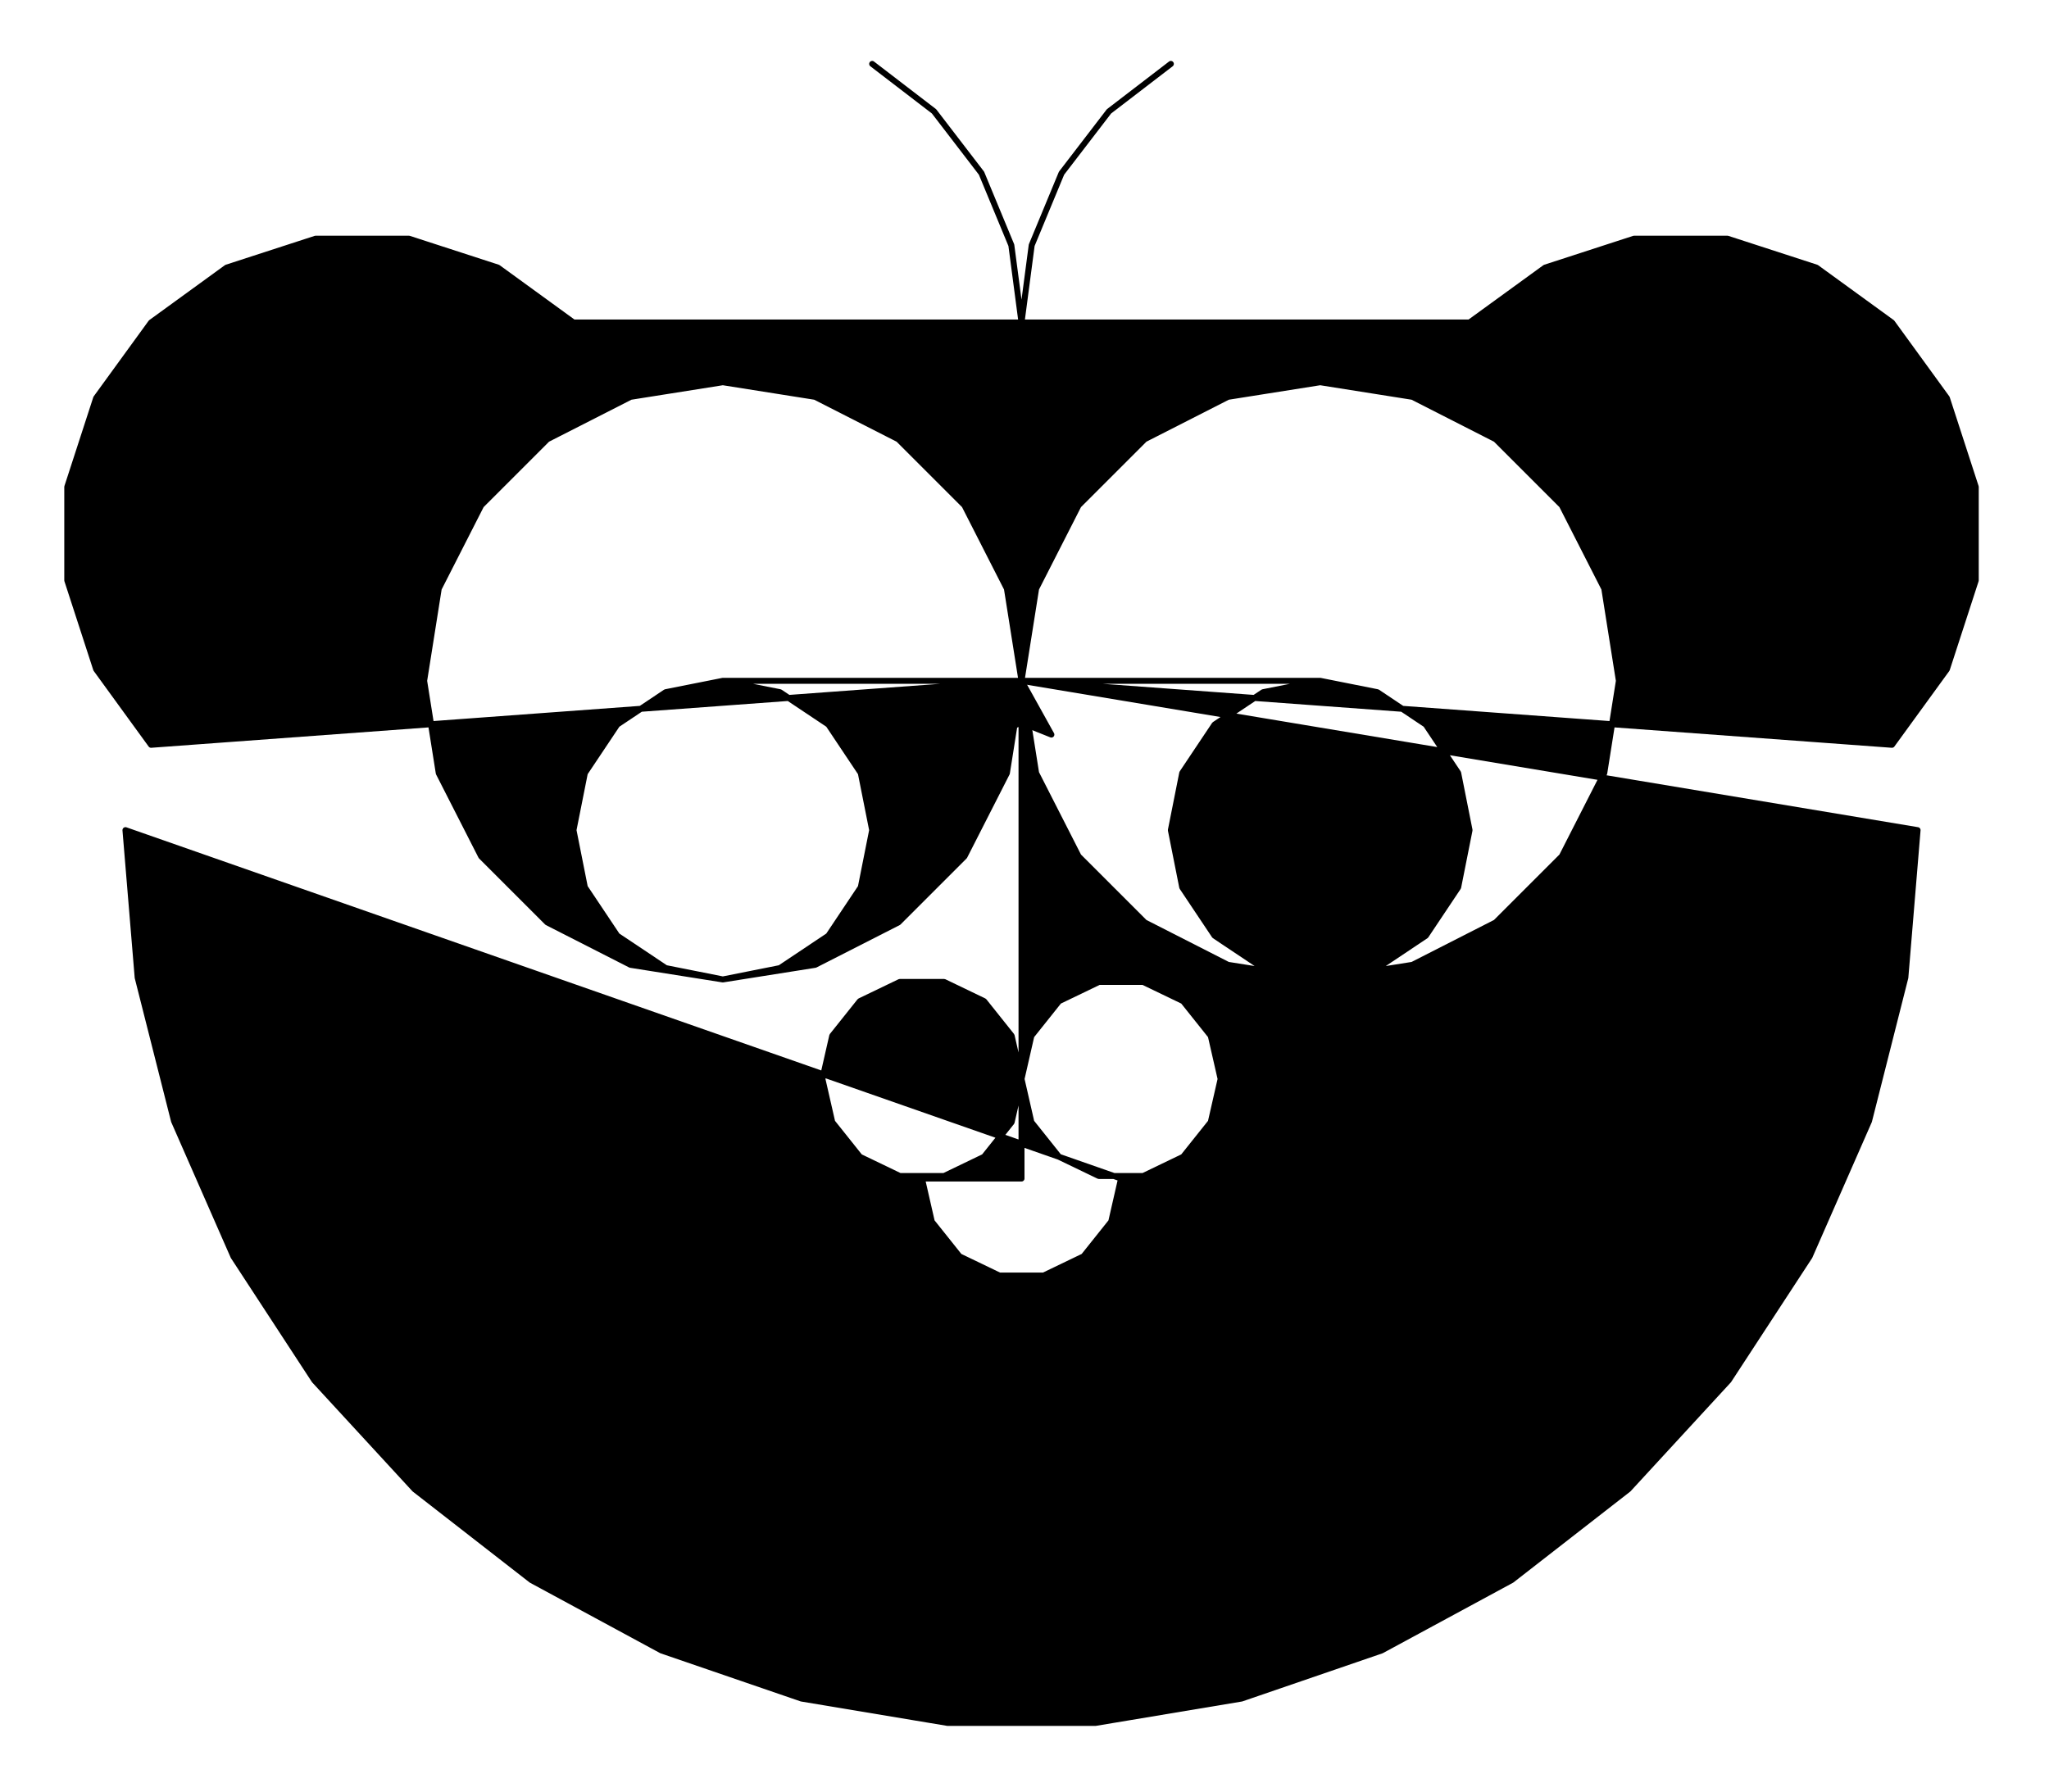
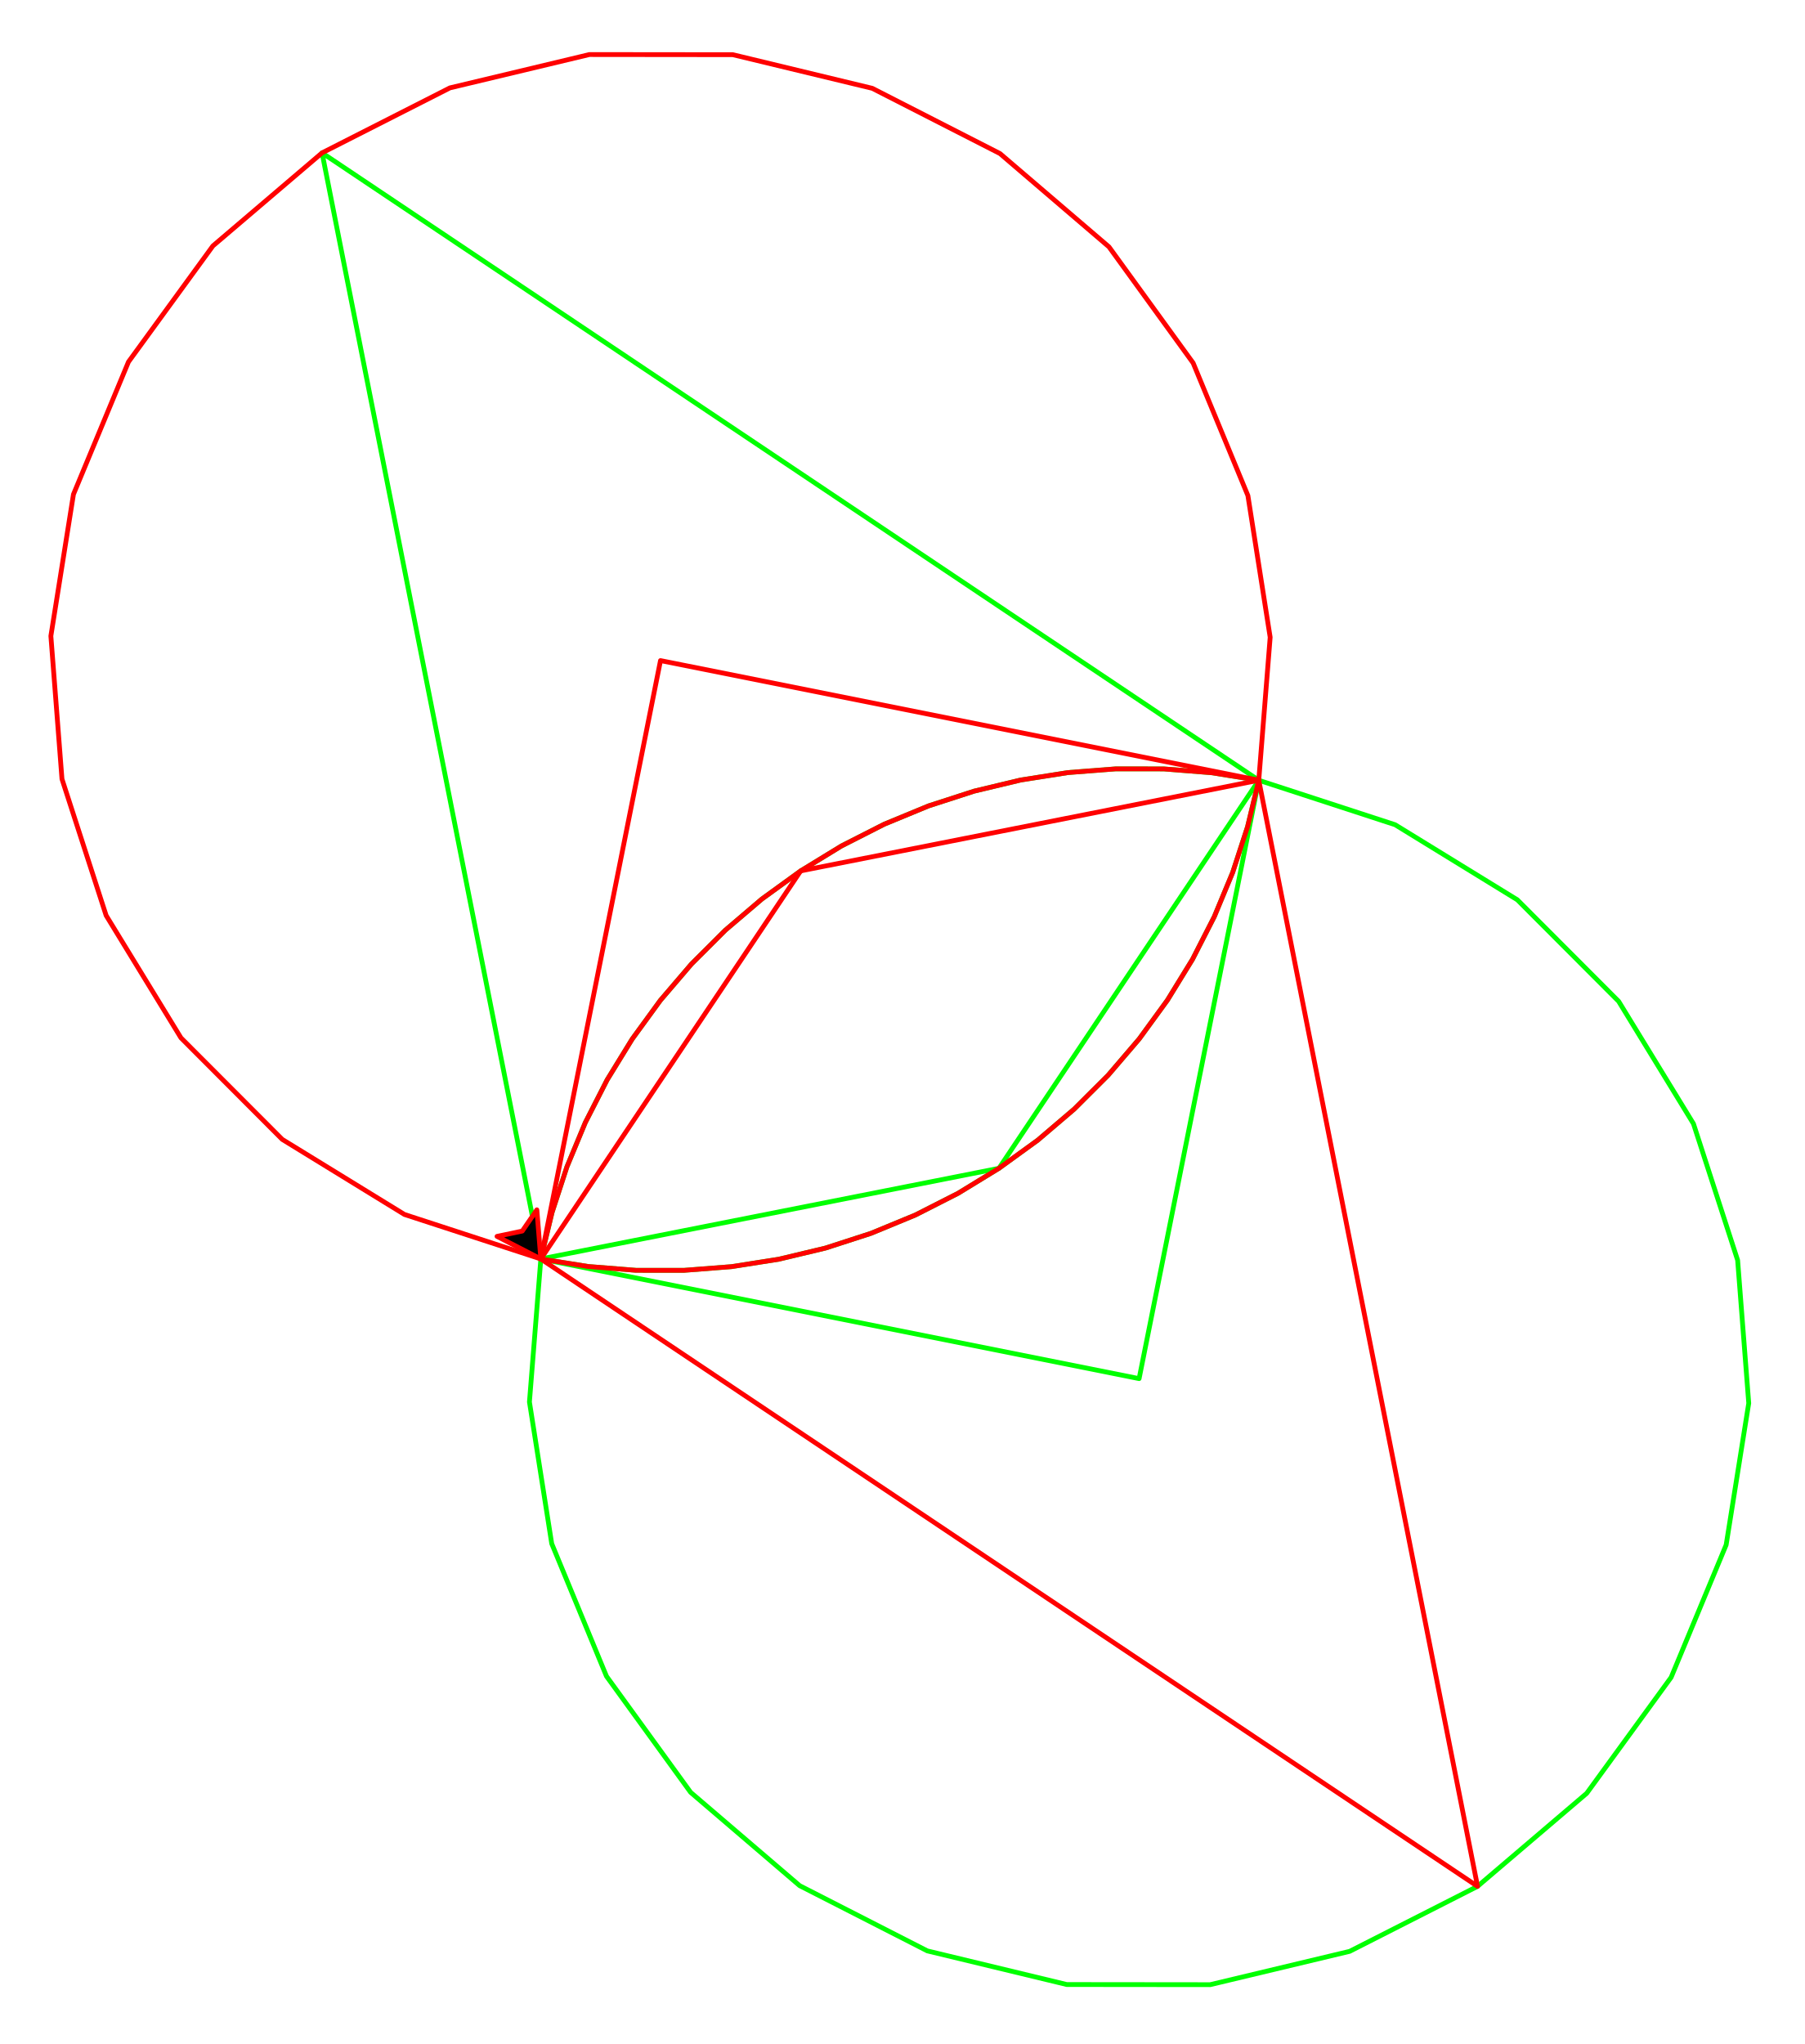
- <svg xmlns="http://www.w3.org/2000/svg" height="300.000" viewBox="-171.000 -114.000 343.000 300.000" width="343.000">
+ <svg xmlns="http://www.w3.org/2000/svg" height="427.000" viewBox="-213.000 -213.000 377.000 427.000" width="377.000">
  <line fill="none" stroke="none" stroke-linecap="round" stroke-width="2.0" x1="0.0" x2="0.0" y1="0.0" y2="0.0" />
-   <line fill="none" stroke="none" stroke-linecap="round" stroke-width="2.0" x1="0.0" x2="0.0" y1="0.0" y2="0.0" />
-   <line fill="none" stroke="none" stroke-linecap="round" stroke-width="2.0" x1="0.0" x2="0.0" y1="0.0" y2="0.0" />
-   <line fill="none" stroke="none" stroke-linecap="round" stroke-width="2.0" x1="0.0" x2="0.0" y1="0.0" y2="0.0" />
-   <polygon fill="#000" fill-rule="evenodd" points="0.0,0.0 -5.0,9.0 0.0,7.0 5.0,9.0" stroke="#000" stroke-linejoin="round" />
-   <polygon fill="#000" fill-rule="evenodd" points="0.0,0.0 -2.447,-15.451 -9.549,-29.389 -20.611,-40.451 -34.549,-47.553 -50.0,-50 -65.451,-47.553 -79.389,-40.451 -90.451,-29.389 -97.553,-15.451 -100,-3.730349362740526e-14 -97.553,15.451 -90.451,29.389 -79.389,40.451 -65.451,47.553 -50,50 -34.549,47.553 -20.611,40.451 -9.549,29.389 -2.447,15.451 -6.084022174945858e-14,3.375077994860476e-14 2.447,-15.451 9.549,-29.389 20.611,-40.451 34.549,-47.553 50,-50 65.451,-47.553 79.389,-40.451 90.451,-29.389 97.553,-15.451 100,5.861977570020827e-14 97.553,15.451 90.451,29.389 79.389,40.451 65.451,47.553 50,50 34.549,47.553 20.611,40.451 9.549,29.389 2.447,15.451 -3.1530333899354446e-14,4.440892098500626e-14 -50,3.1632852521667763e-14 -59.567,1.903 -67.678,7.322 -73.097,15.433 -75,25 -73.097,34.567 -67.678,42.678 -59.567,48.097 -50,50 -40.433,48.097 -32.322,42.678 -26.903,34.567 -25.0,25 -26.903,15.433 -32.322,7.322 -40.433,1.903 -50,3.5083047578154947e-14 50,1.7285464463555655e-14 59.567,1.903 67.678,7.322 73.097,15.433 75,25 73.097,34.567 67.678,42.678 59.567,48.097 50,50 40.433,48.097 32.322,42.678 26.903,34.567 25,25 26.903,15.433 32.322,7.322 40.433,1.903 50,8.881784197001252e-15 0.0,0.0 1.138828968255705e-14,50 1.51843862434094e-14,66.667 1.651,73.898 6.275,79.697 12.958,82.915 20.375,82.915 27.058,79.697 31.683,73.898 33.333,66.667 31.683,59.435 27.058,53.636 20.375,50.418 12.958,50.418 6.275,53.636 1.651,59.435 8.881784197001252e-15,66.667 -1.651,73.898 -6.275,79.697 -12.958,82.915 -20.375,82.915 -27.058,79.697 -31.683,73.898 -33.333,66.667 -31.683,59.435 -27.058,53.636 -20.375,50.418 -12.958,50.418 -6.275,53.636 -1.651,59.435 1.4432899320127035e-14,66.667 1.582067810090848e-14,83.333 -16.667,83.333 -15.016,90.565 -10.391,96.364 -3.709,99.582 3.709,99.582 10.391,96.364 15.016,90.565 16.667,83.333 -150.0,25.0 -147.954,49.689 -141.873,73.705 -131.921,96.392 -118.371,117.132 -101.592,135.359 -82.042,150.575 -60.254,162.366 -36.823,170.41 -12.387,174.488 12.387,174.488 36.823,170.41 60.254,162.366 82.042,150.575 101.592,135.359 118.371,117.132 131.921,96.392 141.873,73.705 147.954,49.689 150,25 0.0,0.0 -2.914335439641036e-14,-60 -75,-60 -87.656,-69.195 -102.534,-74.029 -118.177,-74.029 -133.055,-69.195 -145.711,-60 -154.906,-47.344 -159.74,-32.466 -159.74,-16.823 -154.906,-1.945 -145.711,10.711 0.0,0.0 -1.6653345369377348e-14,-60 75,-60 87.656,-69.195 102.534,-74.029 118.177,-74.029 133.055,-69.195 145.711,-60 154.906,-47.344 159.74,-32.466 159.74,-16.823 154.906,-1.945 145.711,10.711 0.0,0.0 -1.9984014443252818e-14,-60 -1.704,-72.941 -6.699,-85 -14.645,-95.355 -25,-103.301 -14.645,-95.355 -6.699,-85 -1.704,-72.941 -2.0650148258027912e-14,-60 1.704,-72.941 6.699,-85 14.645,-95.355 25,-103.301 14.645,-95.355 6.699,-85 1.704,-72.941 -2.930988785010413e-14,-60" stroke="#000" stroke-linejoin="round" />
+   <polyline fill="none" points="50.0,-50.0 47.653,-40.27 44.55,-30.753 40.71,-21.51 36.157,-12.596 30.918,-4.068 25.026,4.024 18.518,11.628 11.432,18.699 3.815,25.191 -4.289,31.066 -12.829,36.287 -21.752,40.822 -31.004,44.642 -40.526,47.726 -50.262,50.052 -60.149,51.607 -70.129,52.382 -80.138,52.372 -90.116,51.576 -100,50" stroke="#0f0" stroke-linecap="round" stroke-linejoin="round" />
+   <polyline fill="none" points="50.0,-50.0 78.49,-40.71 104.024,-25.026 125.191,-3.815 140.822,21.752 150.052,50.262 152.372,80.138 147.653,109.73 136.157,137.404 118.518,161.628 95.711,181.066 68.996,194.642 39.851,201.607 9.884,201.576 -19.247,194.55 -45.932,180.918 -68.699,161.432 -86.287,137.171 -97.726,109.474 -102.382,79.871 -100,50" stroke="#0f0" stroke-linecap="round" stroke-linejoin="round" />
+   <polyline fill="none" points="-100.0,50.0 -97.653,40.27 -94.55,30.753 -90.71,21.51 -86.157,12.596 -80.918,4.068 -75.026,-4.024 -68.518,-11.628 -61.432,-18.699 -53.815,-25.191 -45.711,-31.066 -37.171,-36.287 -28.248,-40.822 -18.996,-44.642 -9.474,-47.726 0.262,-50.052 10.149,-51.607 20.129,-52.382 30.138,-52.372 40.116,-51.576 50,-50" stroke="#0f0" stroke-linecap="round" stroke-linejoin="round" />
+   <polyline fill="none" points="50.0,-50.0 -4.289,31.066 -100,50" stroke="#0f0" stroke-linecap="round" stroke-linejoin="round" />
+   <polyline fill="none" points="-100.0,50.0 -145.711,-181.066 50,-50" stroke="#0f0" stroke-linecap="round" stroke-linejoin="round" />
+   <polyline fill="none" points="50.0,-50.0 25,75 -100,50" stroke="#0f0" stroke-linecap="round" stroke-linejoin="round" />
+   <polyline fill="none" points="50.0,-50.0 40.116,-51.576 30.138,-52.372 20.129,-52.382 10.149,-51.607 0.262,-50.052 -9.474,-47.726 -18.996,-44.642 -28.248,-40.822 -37.171,-36.287 -45.711,-31.066 -53.815,-25.191 -61.432,-18.699 -68.518,-11.628 -75.026,-4.024 -80.918,4.068 -86.157,12.596 -90.71,21.51 -94.55,30.753 -97.653,40.27 -100,50" stroke="#f00" stroke-linecap="round" stroke-linejoin="round" />
+   <polyline fill="none" points="50.0,-50.0 52.382,-79.871 47.726,-109.474 36.287,-137.171 18.699,-161.432 -4.068,-180.918 -30.753,-194.55 -59.884,-201.576 -89.851,-201.607 -118.996,-194.642 -145.711,-181.066 -168.518,-161.628 -186.157,-137.404 -197.653,-109.73 -202.372,-80.138 -200.052,-50.262 -190.822,-21.752 -175.191,3.815 -154.024,25.026 -128.49,40.71 -100,50" stroke="#f00" stroke-linecap="round" stroke-linejoin="round" />
+   <polyline fill="none" points="-100.0,50.0 -90.116,51.576 -80.138,52.372 -70.129,52.382 -60.149,51.607 -50.262,50.052 -40.526,47.726 -31.004,44.642 -21.752,40.822 -12.829,36.287 -4.289,31.066 3.815,25.191 11.432,18.699 18.518,11.628 25.026,4.024 30.918,-4.068 36.157,-12.596 40.71,-21.51 44.55,-30.753 47.653,-40.27 50,-50" stroke="#f00" stroke-linecap="round" stroke-linejoin="round" />
+   <polyline fill="none" points="50.0,-50.0 -45.711,-31.066 -100,50" stroke="#f00" stroke-linecap="round" stroke-linejoin="round" />
+   <polyline fill="none" points="-100.0,50.0 95.711,181.066 50,-50" stroke="#f00" stroke-linecap="round" stroke-linejoin="round" />
+   <polyline fill="none" points="50.0,-50.0 -75,-75 -100,50" stroke="#f00" stroke-linecap="round" stroke-linejoin="round" />
+   <polygon fill="#000" fill-rule="evenodd" points="-100,50 -100.832,39.738 -103.883,44.176 -109.153,45.285" stroke="#f00" stroke-linejoin="round" />
</svg>
